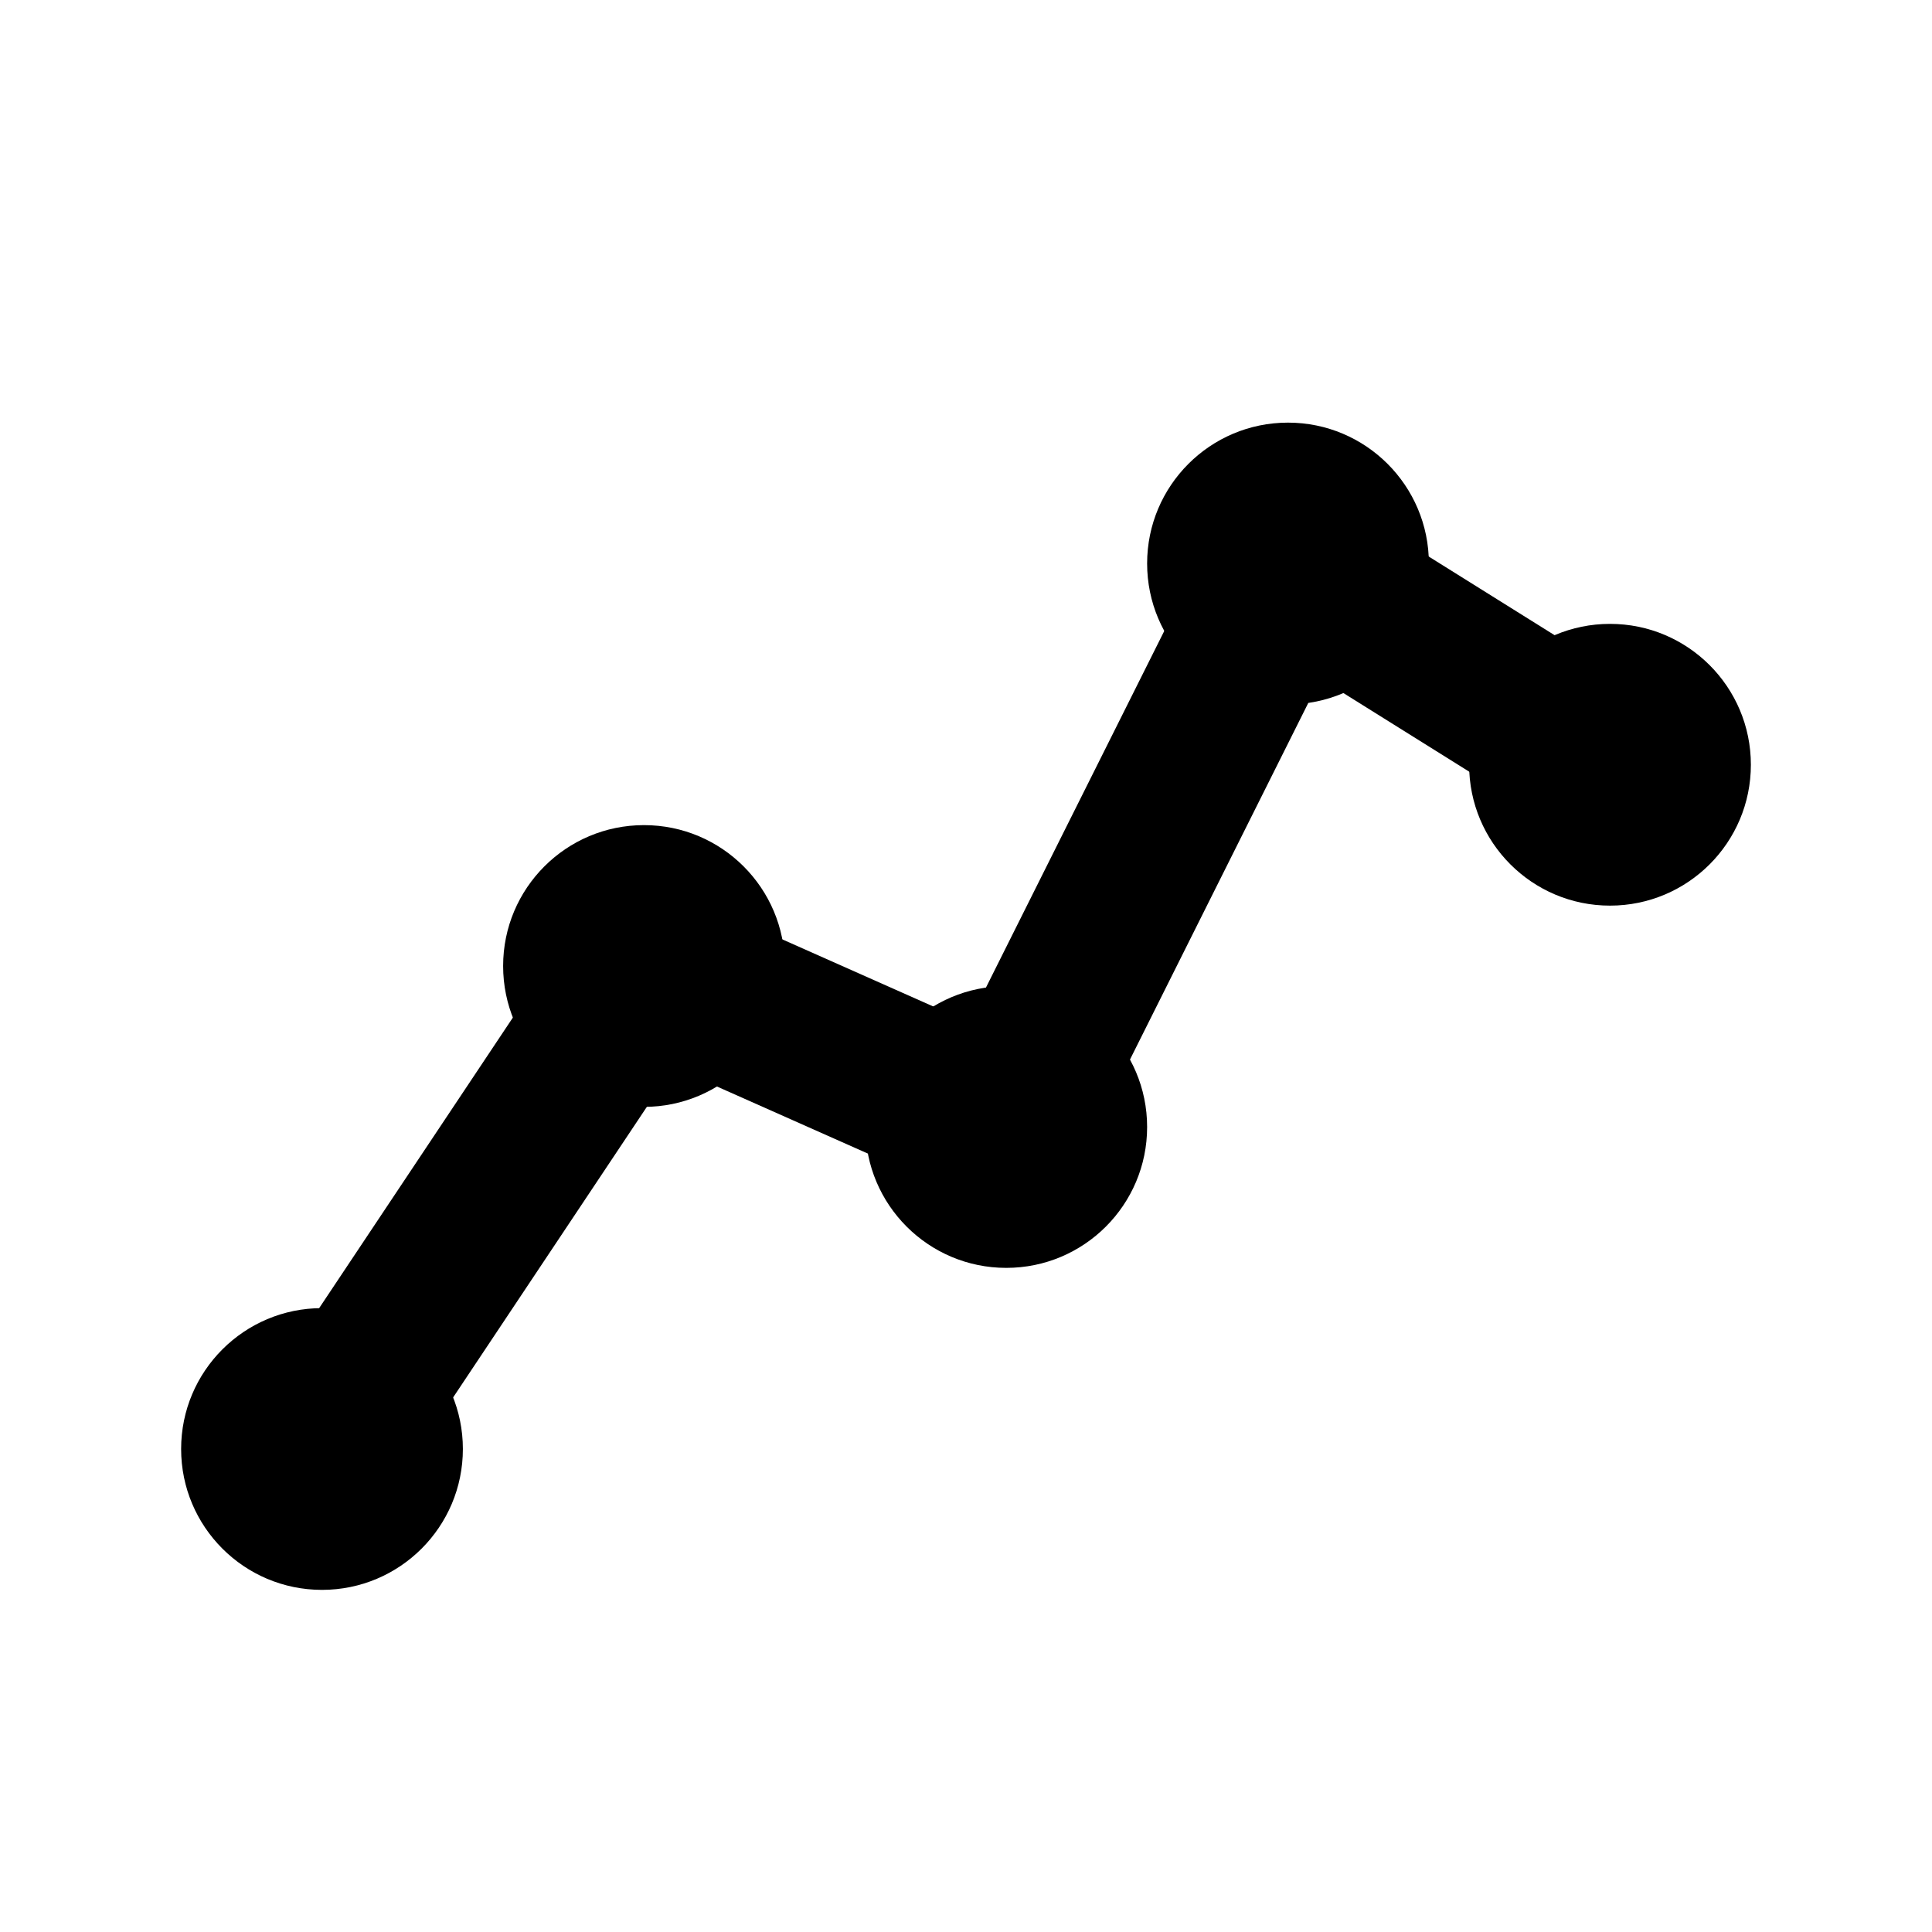
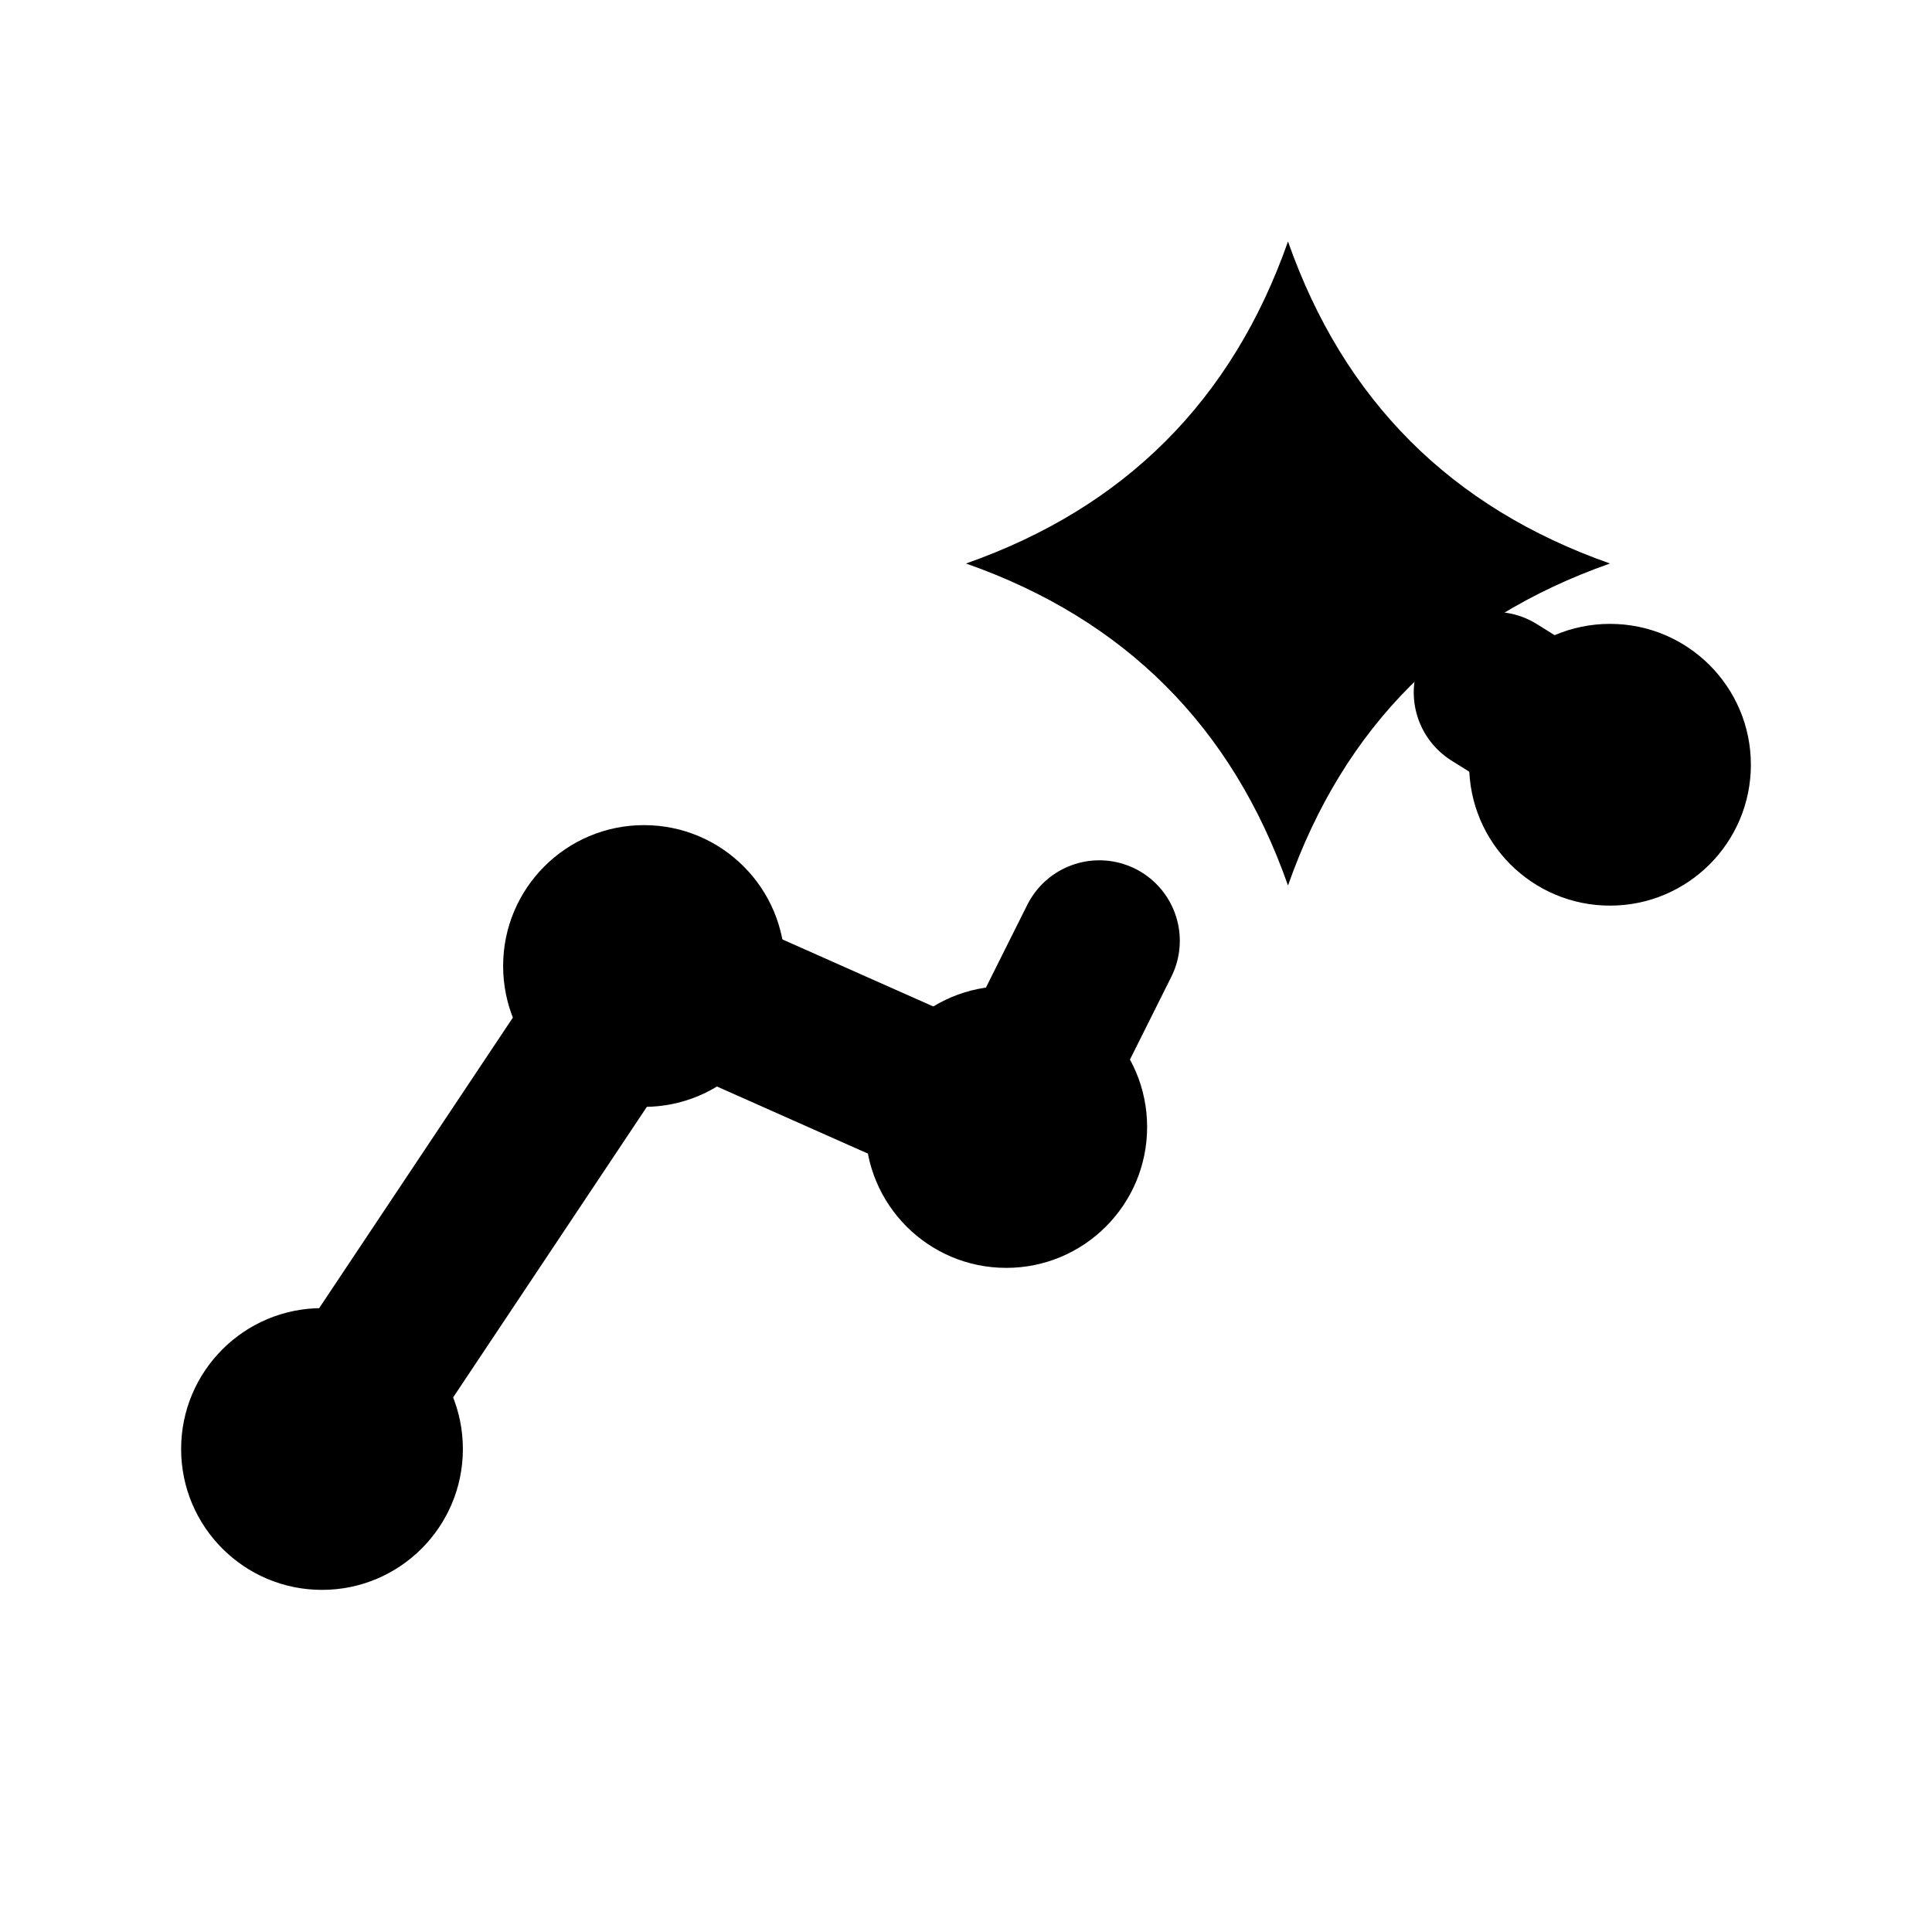
<svg xmlns="http://www.w3.org/2000/svg" viewBox="0 0 24 24" fill="none" stroke="currentColor" stroke-width="2" stroke-linecap="round" stroke-linejoin="round">
-   <path d="M4 18L8 12L12.5 14L16 7L20 9.5" />
+   <path d="M4 18L8 12L12.5 14L13.656 11.687" />
+   <path d="M18.562 8.601L20 9.5" />
+   <path d="M16 3Q17.04 5.96 20 7Q17.04 8.04 16 11Q14.96 8.04 12 7Q14.96 5.96 16 3z" fill="currentColor" stroke="none" />
  <circle cx="4" cy="18" r="1.75" fill="currentColor" stroke="none" />
  <circle cx="8" cy="12" r="1.75" fill="currentColor" stroke="none" />
  <circle cx="12.5" cy="14" r="1.75" fill="currentColor" stroke="none" />
-   <circle cx="16" cy="7" r="1.75" fill="currentColor" stroke="none" />
  <circle cx="20" cy="9.5" r="1.75" fill="currentColor" stroke="none" />
</svg>
